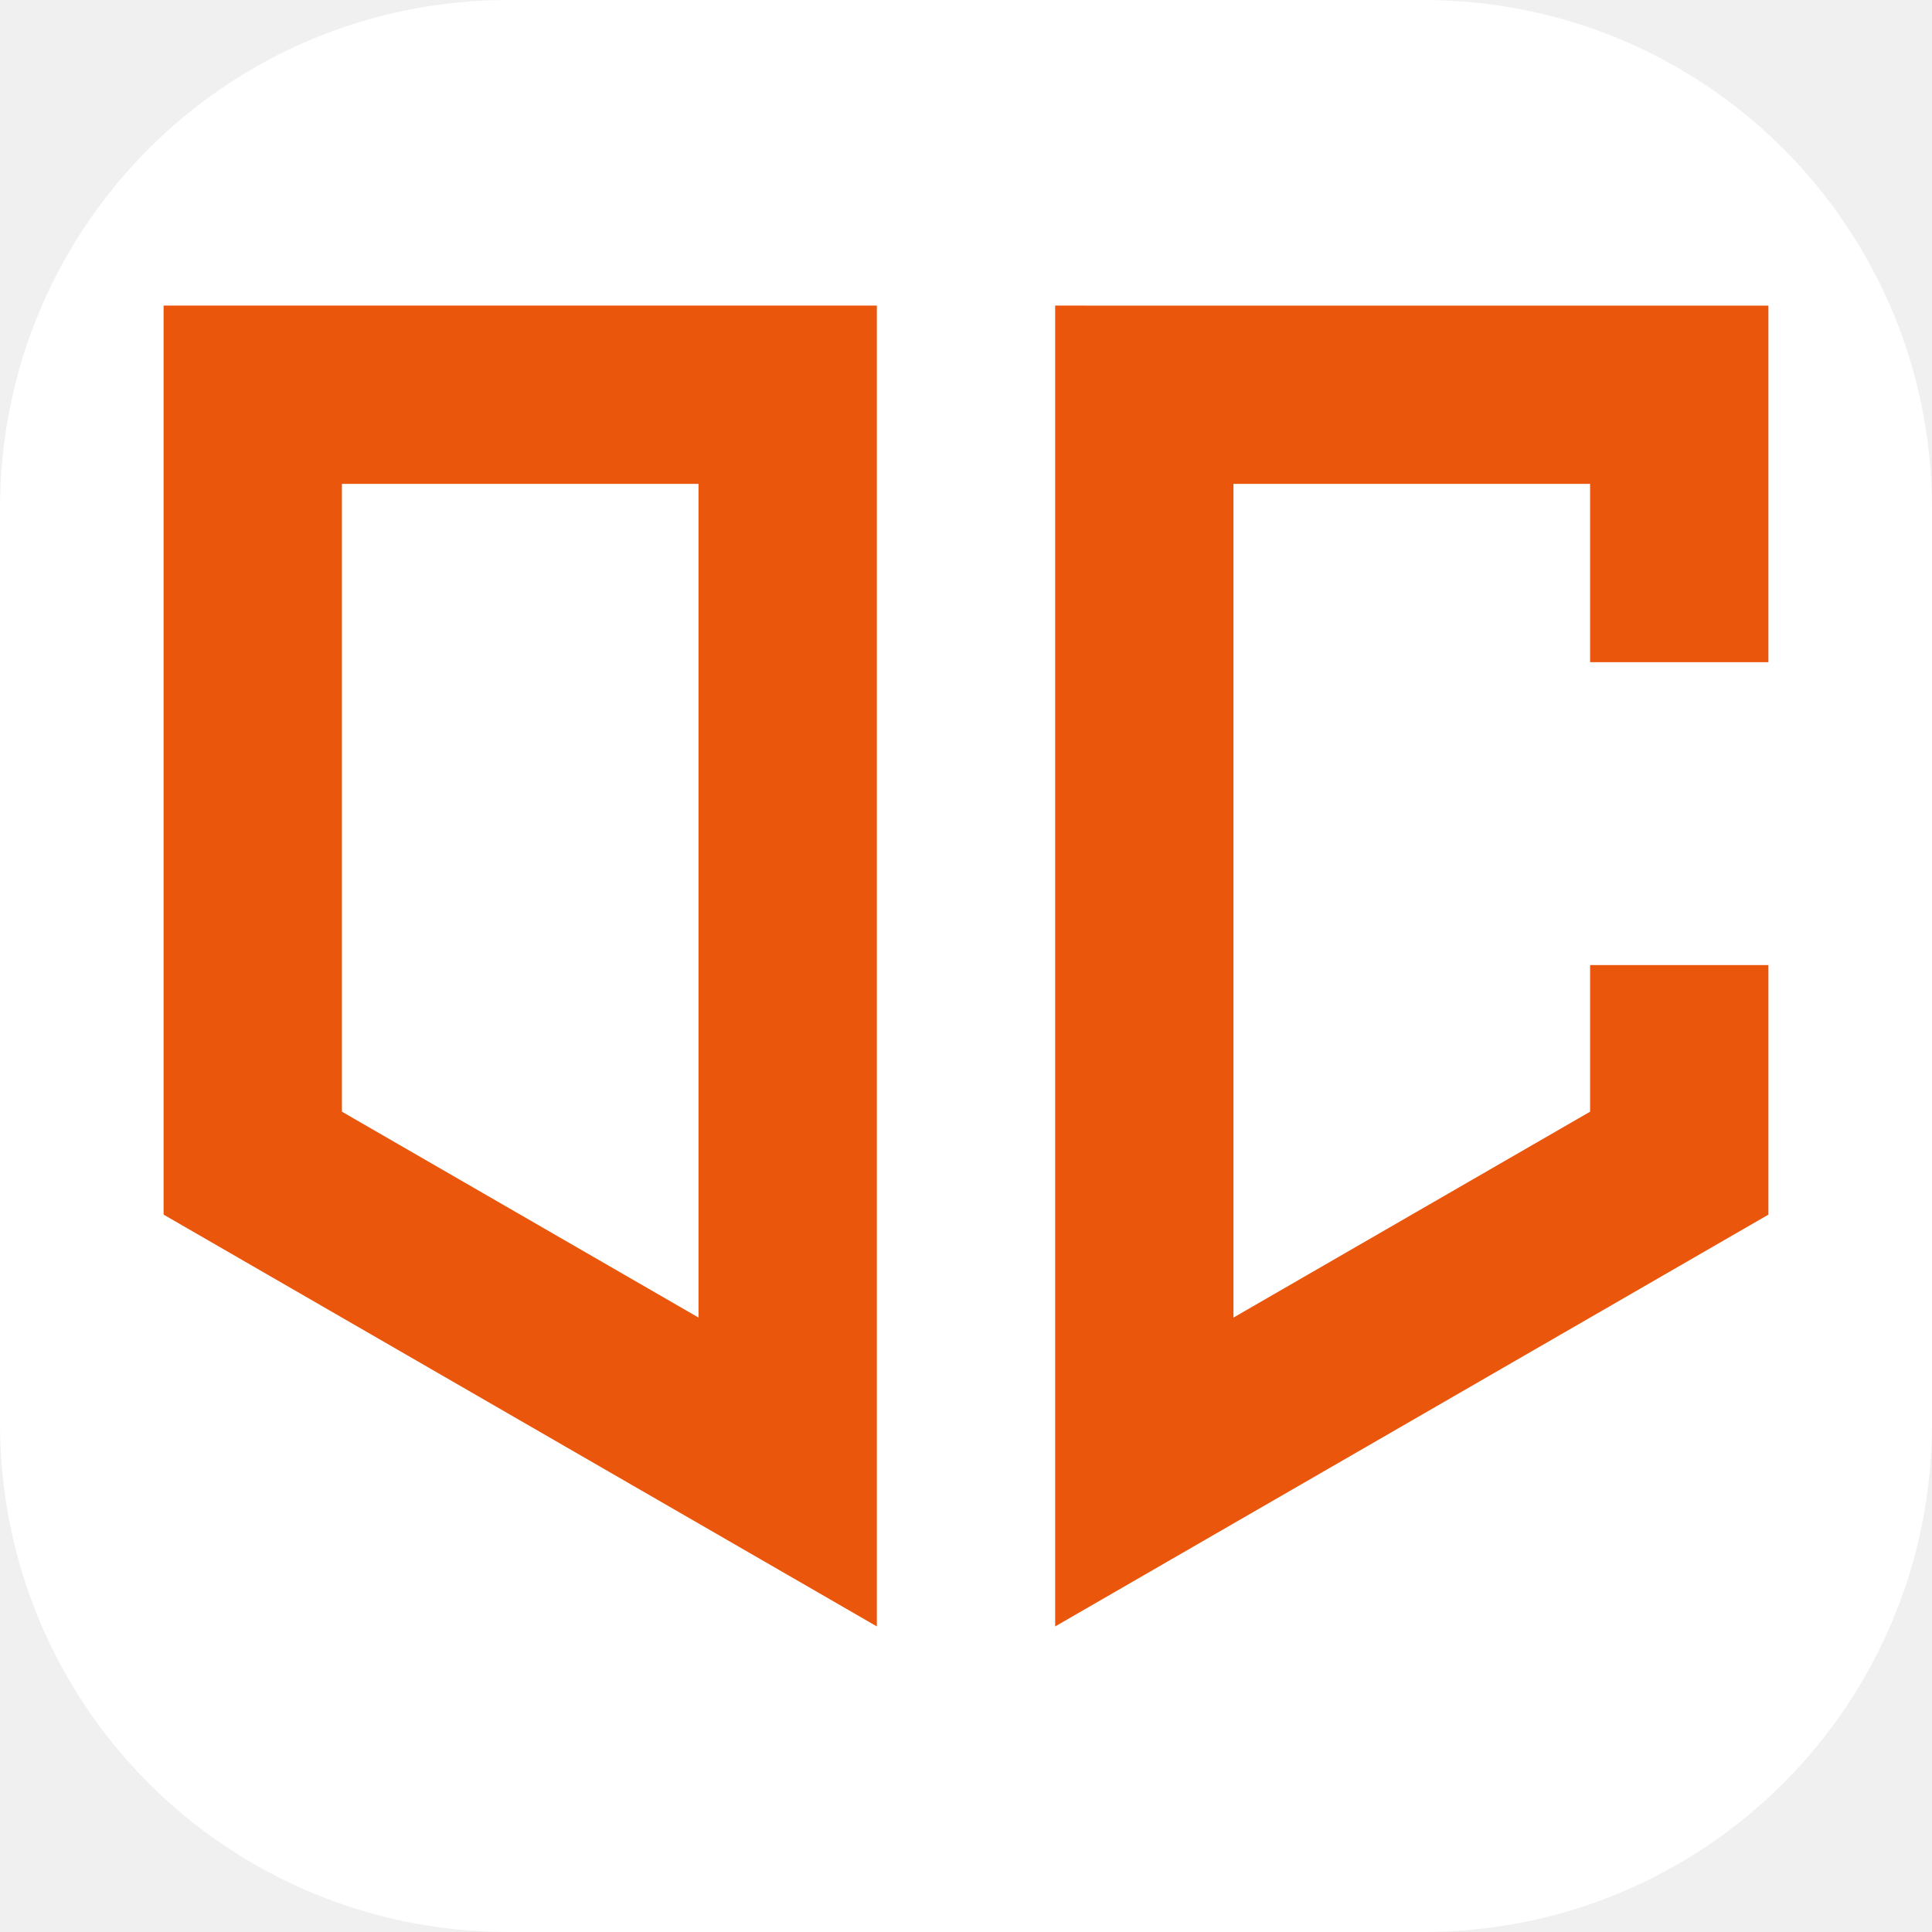
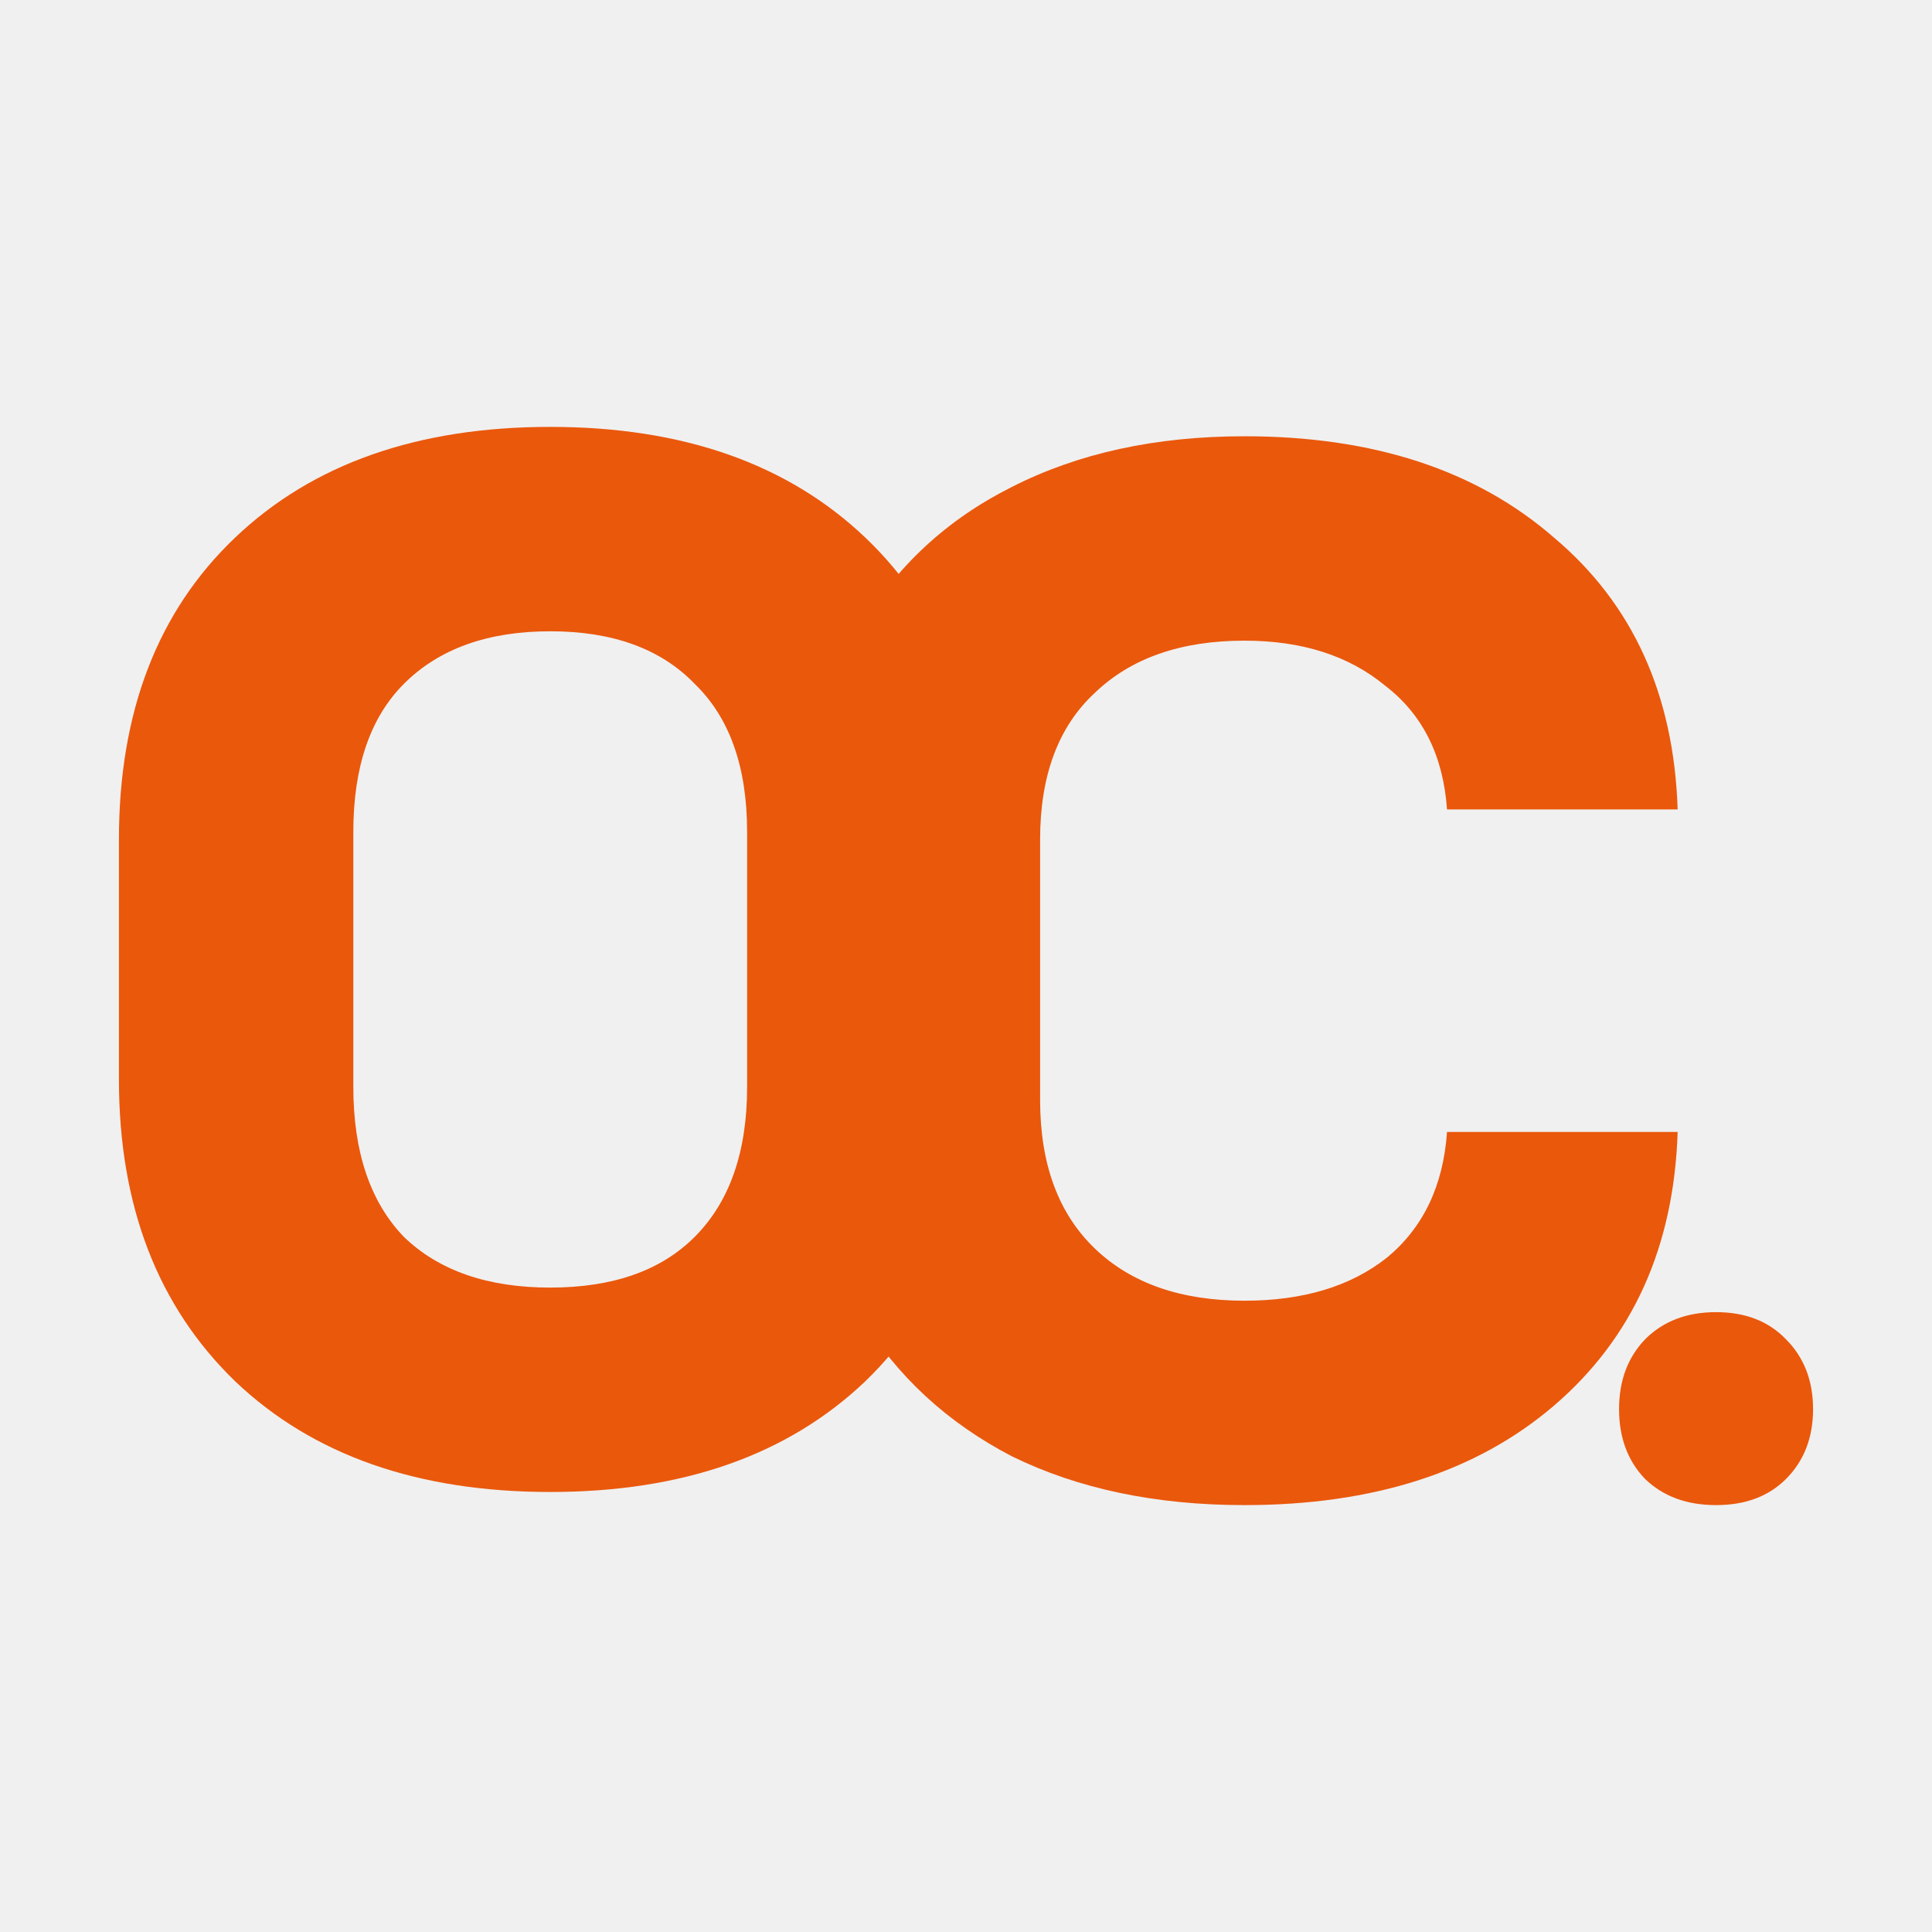
- <svg xmlns="http://www.w3.org/2000/svg" width="512" height="512" viewBox="0 0 512 512" version="1.1" id="svg1">
-   <defs id="defs1">
-     </defs>
-   <path style="fill:#ffffff;fill-opacity:1;stroke:#ffffff;stroke-width:0;stroke-linecap:round;stroke-dasharray:none" id="rect1" width="512" height="512" x="0" y="0" d="M 134.851,0 H 377.149 C 451.857,0 512,60.143 512,134.851 V 377.149 C 512,451.857 451.857,512 377.149,512 H 134.851 C 60.143,512 0,451.857 0,377.149 V 134.851 C 0,60.143 60.143,0 134.851,0 Z" ry="134.851" />
-   <path id="path2626" style="fill:#e9560c;stroke:none;stroke-width:0;stroke-dasharray:none" d="m 43.355,80.982 v 22.645 24.607 2.677 27.282 17.296 9.987 27.282 9.987 17.296 27.282 2.677 24.607 22.645 4.634 l 23.628,13.641 23.628,13.641 23.628,13.641 v 0.003 l 2.939,1.695 20.688,11.946 23.625,13.641 23.628,13.638 13.906,8.03 9.722,5.611 23.628,13.644 v -19.255 -8.03 -27.282 -11.943 -15.339 -27.282 -4.634 -22.648 -24.605 -2.677 -27.282 -17.296 -9.987 -27.282 -9.987 -17.296 -27.282 -2.677 -24.605 -22.648 h -8.027 -31.198 -8.03 -47.252 -8.027 -31.198 -8.03 z m 236.273,0 v 22.648 24.605 2.677 27.282 17.296 9.987 27.282 9.987 17.296 27.282 2.677 24.605 22.648 4.634 27.282 15.339 11.943 27.282 8.03 19.255 l 23.628,-13.644 9.722,-5.611 13.906,-8.03 23.628,-13.638 23.625,-13.641 20.688,-11.946 2.939,-1.698 23.628,-13.638 v -0.003 l 23.628,-13.641 23.628,-13.641 v -4.634 -22.645 -24.607 -2.677 -11.576 h -17.298 -12.661 -17.296 v 11.576 2.677 24.605 l -23.628,13.641 -15.601,9.007 -8.027,4.634 -23.628,13.641 -23.625,13.641 v -27.279 -4.637 -22.648 -24.605 -2.677 -27.282 -17.296 -9.987 -27.282 -9.987 -17.296 -27.282 -2.677 h 4.634 37.981 4.637 47.255 v 2.677 27.282 17.296 h 17.296 12.661 17.298 v -17.295 -27.282 -2.677 -24.607 -22.645 h -47.255 -8.03 -31.198 -8.027 -47.252 -8.03 -31.198 z M 90.61,128.235 h 47.255 4.637 37.981 4.634 v 2.677 27.282 17.296 9.987 27.282 9.987 17.296 27.282 2.677 24.605 22.648 4.637 27.279 l -23.625,-13.641 -23.628,-13.641 -8.027,-4.634 -15.601,-9.007 -23.628,-13.641 v -24.605 -2.677 -27.282 -17.296 -9.987 -27.282 -9.987 -17.296 -27.282 z" />
+ <svg xmlns="http://www.w3.org/2000/svg" width="256" height="256" viewBox="0 0 256 256" version="1.1" id="svg1">
+   <defs id="defs1" />
+   <g id="g1" transform="translate(-9.9999999e-7,-45.75138)">
+     <g id="g2" transform="translate(0,45.75138)">
+       <path d="m 227.387,199.434 q -5.805,0 -9.398,-3.455 -3.455,-3.593 -3.455,-9.26 0,-5.667 3.455,-9.26 3.593,-3.593 9.398,-3.593 5.805,0 9.26,3.593 3.593,3.593 3.593,9.26 0,5.667 -3.593,9.26 -3.455,3.455 -9.26,3.455 z" id="text2" style="font-weight:bold;font-size:106.8px;font-family:'JetBrainsMonoNL Nerd Font Mono';-inkscape-font-specification:'JetBrainsMonoNL Nerd Font Mono, Bold';fill:#ea580c;fill-opacity:1;stroke-width:11.518;stroke-linecap:round" aria-label="." />
+       <path style="font-weight:bold;font-size:192px;font-family:'JetBrainsMonoNL Nerd Font Mono';-inkscape-font-specification:'JetBrainsMonoNL Nerd Font Mono, Bold';fill:#ea580c;fill-opacity:1;stroke-width:20.706;stroke-linecap:round" d="m 72.907,197.695 q -26.338,0 -41.743,-14.66 -15.405,-14.908 -15.405,-40.003 v -31.804 q 0,-25.344 15.405,-40.003 15.405,-14.66 41.743,-14.66 26.338,0 41.743,14.66 15.405,14.66 15.405,40.003 v 31.804 q 0,25.095 -15.405,40.003 -15.405,14.66 -41.743,14.66 z m 0,-27.083 q 12.423,0 19.132,-6.709 6.957,-6.957 6.957,-19.877 v -33.792 q 0,-12.92 -6.957,-19.629 -6.709,-6.957 -19.132,-6.957 -12.423,0 -19.38,6.957 -6.709,6.709 -6.709,19.629 v 33.792 q 0,12.92 6.709,19.877 6.957,6.709 19.38,6.709 z" id="text1" />
+       <path style="font-weight:bold;font-size:192px;font-family:'JetBrainsMonoNL Nerd Font Mono';-inkscape-font-specification:'JetBrainsMonoNL Nerd Font Mono, Bold';fill:#ea580c;fill-opacity:1;stroke-width:20.706;stroke-linecap:round" d="m 164.902,199.434 q -17.641,0 -30.81,-6.46 -12.92,-6.709 -20.126,-18.635 -7.206,-12.175 -7.206,-28.574 v -34.288 q 0,-16.399 7.206,-28.325 7.206,-12.175 20.126,-18.635 13.169,-6.709 30.81,-6.709 25.592,0 40.997,13.417 15.653,13.169 16.399,36.028 h -30.561 q -0.745,-10.684 -8.199,-16.399 -7.206,-5.963 -18.635,-5.963 -12.672,0 -19.877,6.957 -7.206,6.709 -7.206,19.38 v 34.537 q 0,12.672 7.206,19.629 7.206,6.957 19.877,6.957 11.678,0 18.884,-5.715 7.206,-5.963 7.951,-16.647 h 30.561 q -0.745,22.859 -16.399,36.276 -15.405,13.169 -40.997,13.169 z" id="path2" />
+     </g>
+   </g>
</svg>
